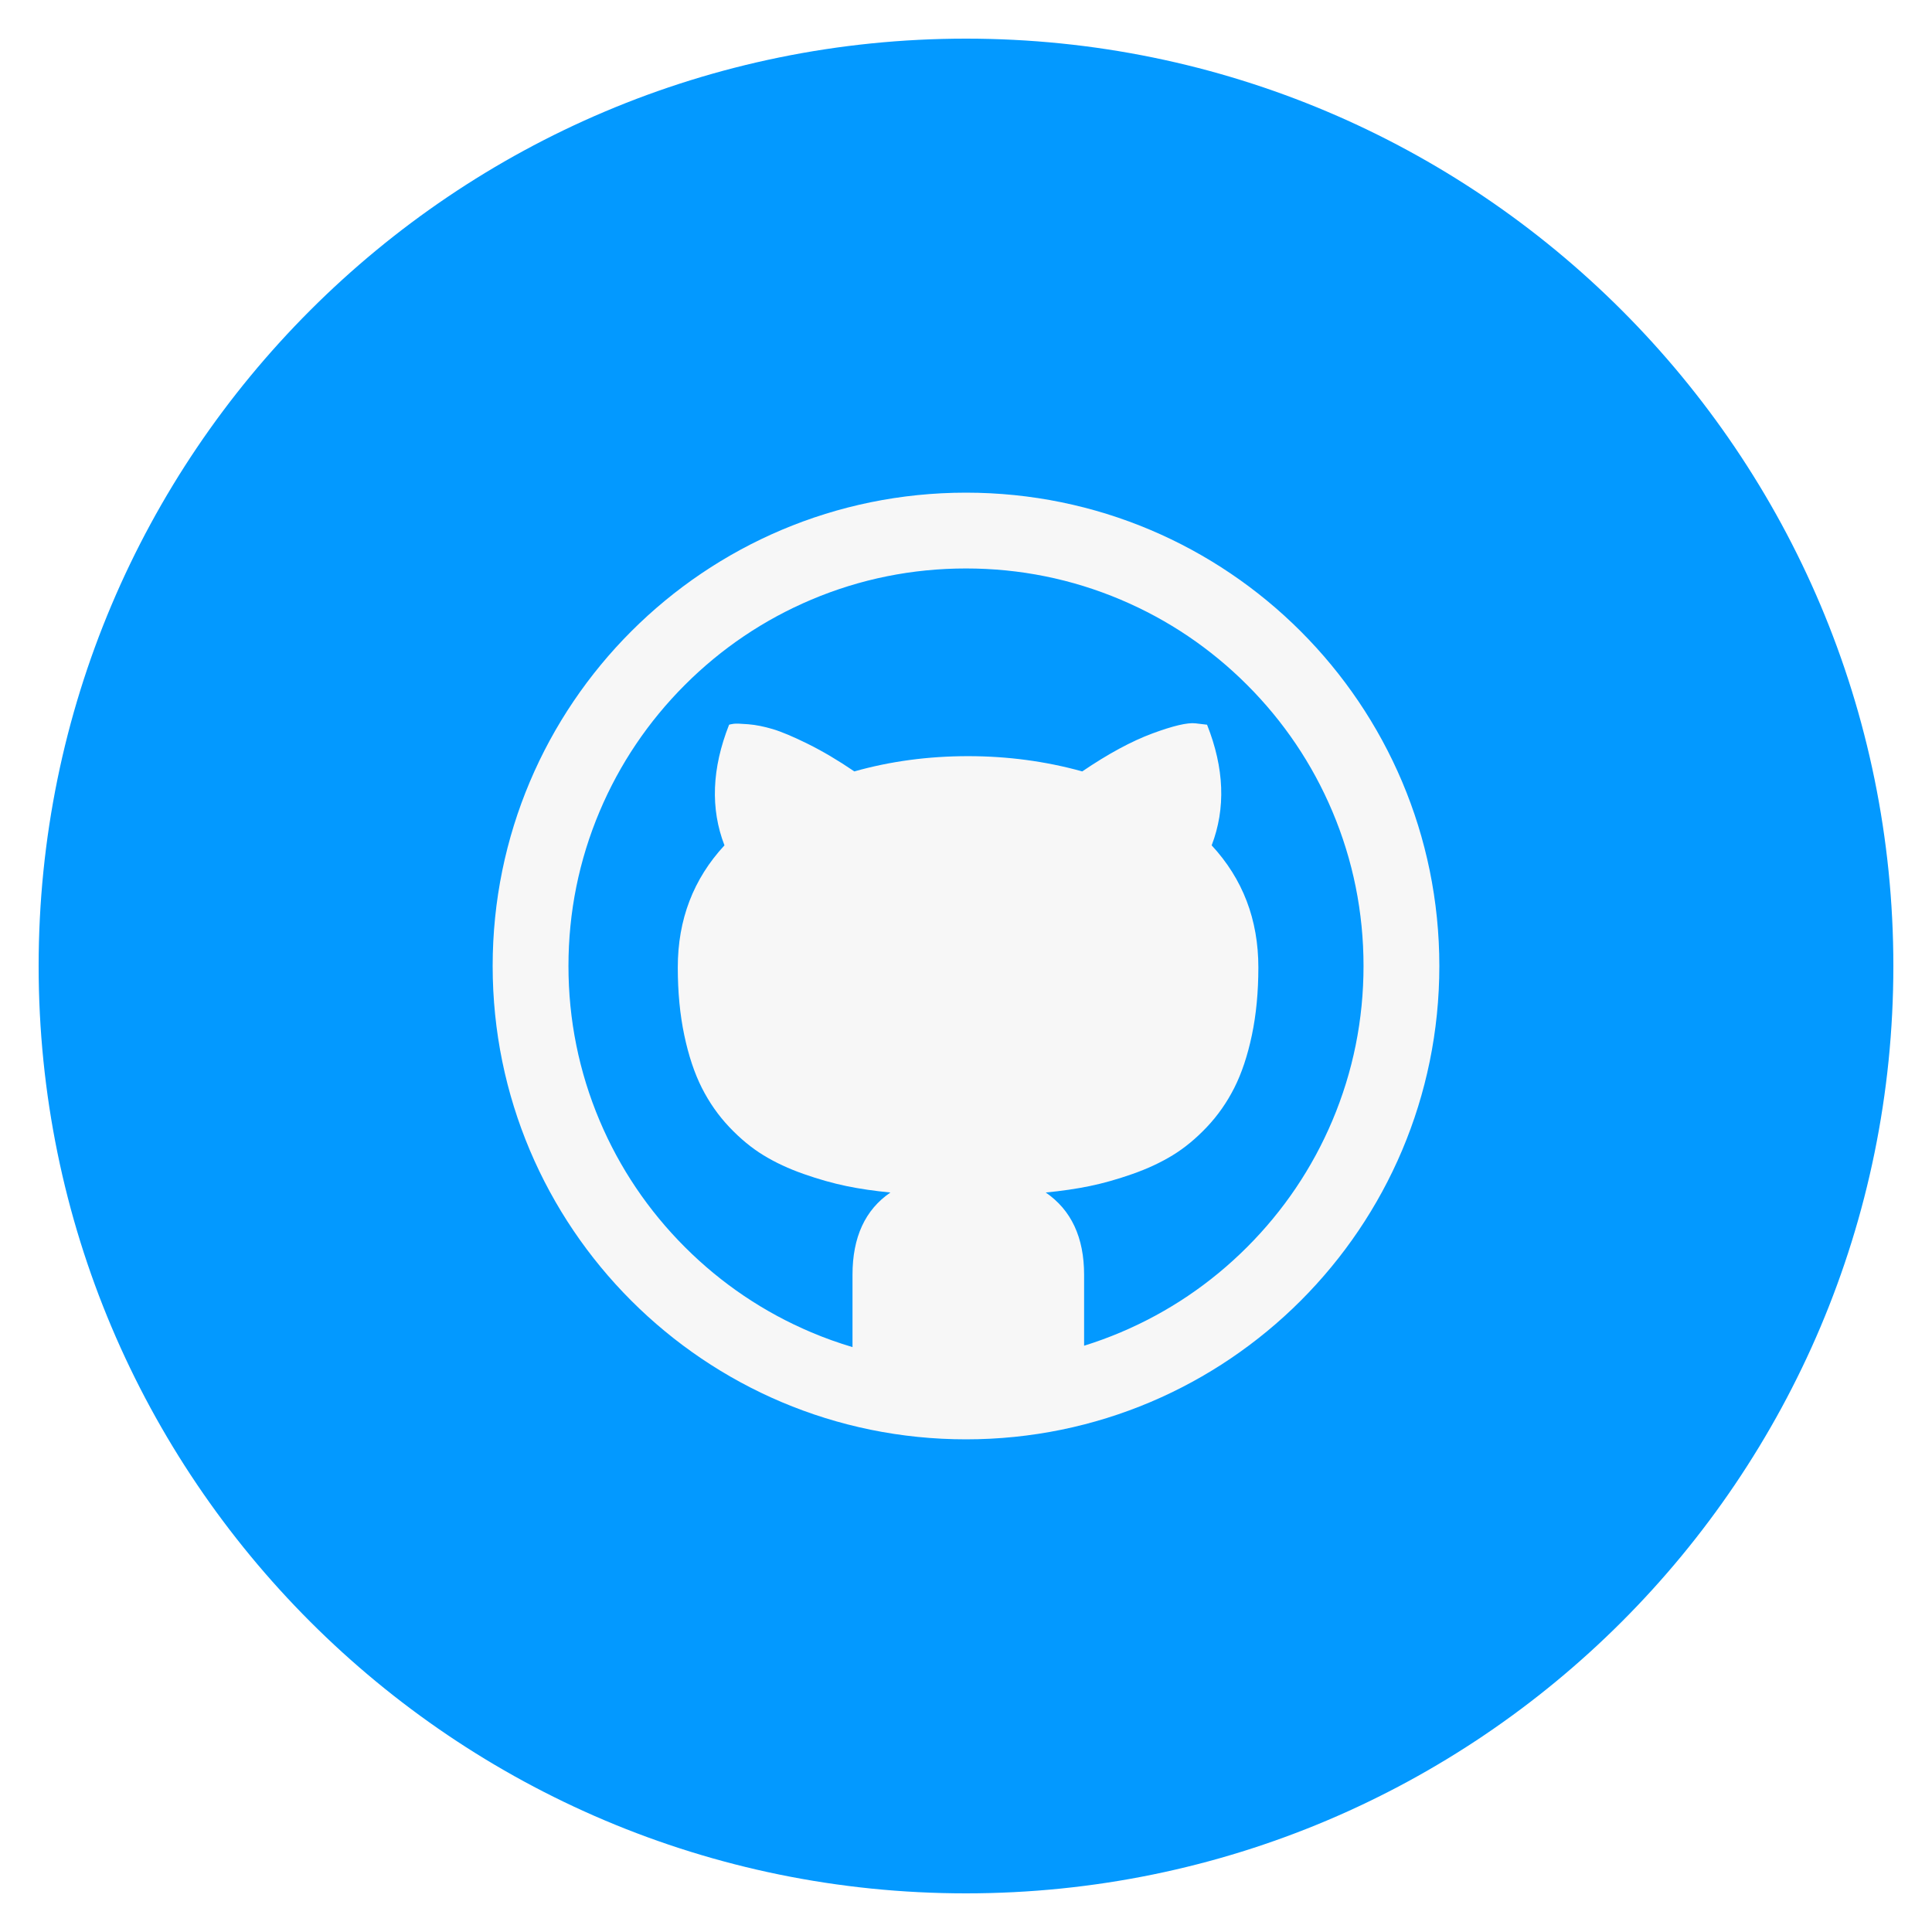
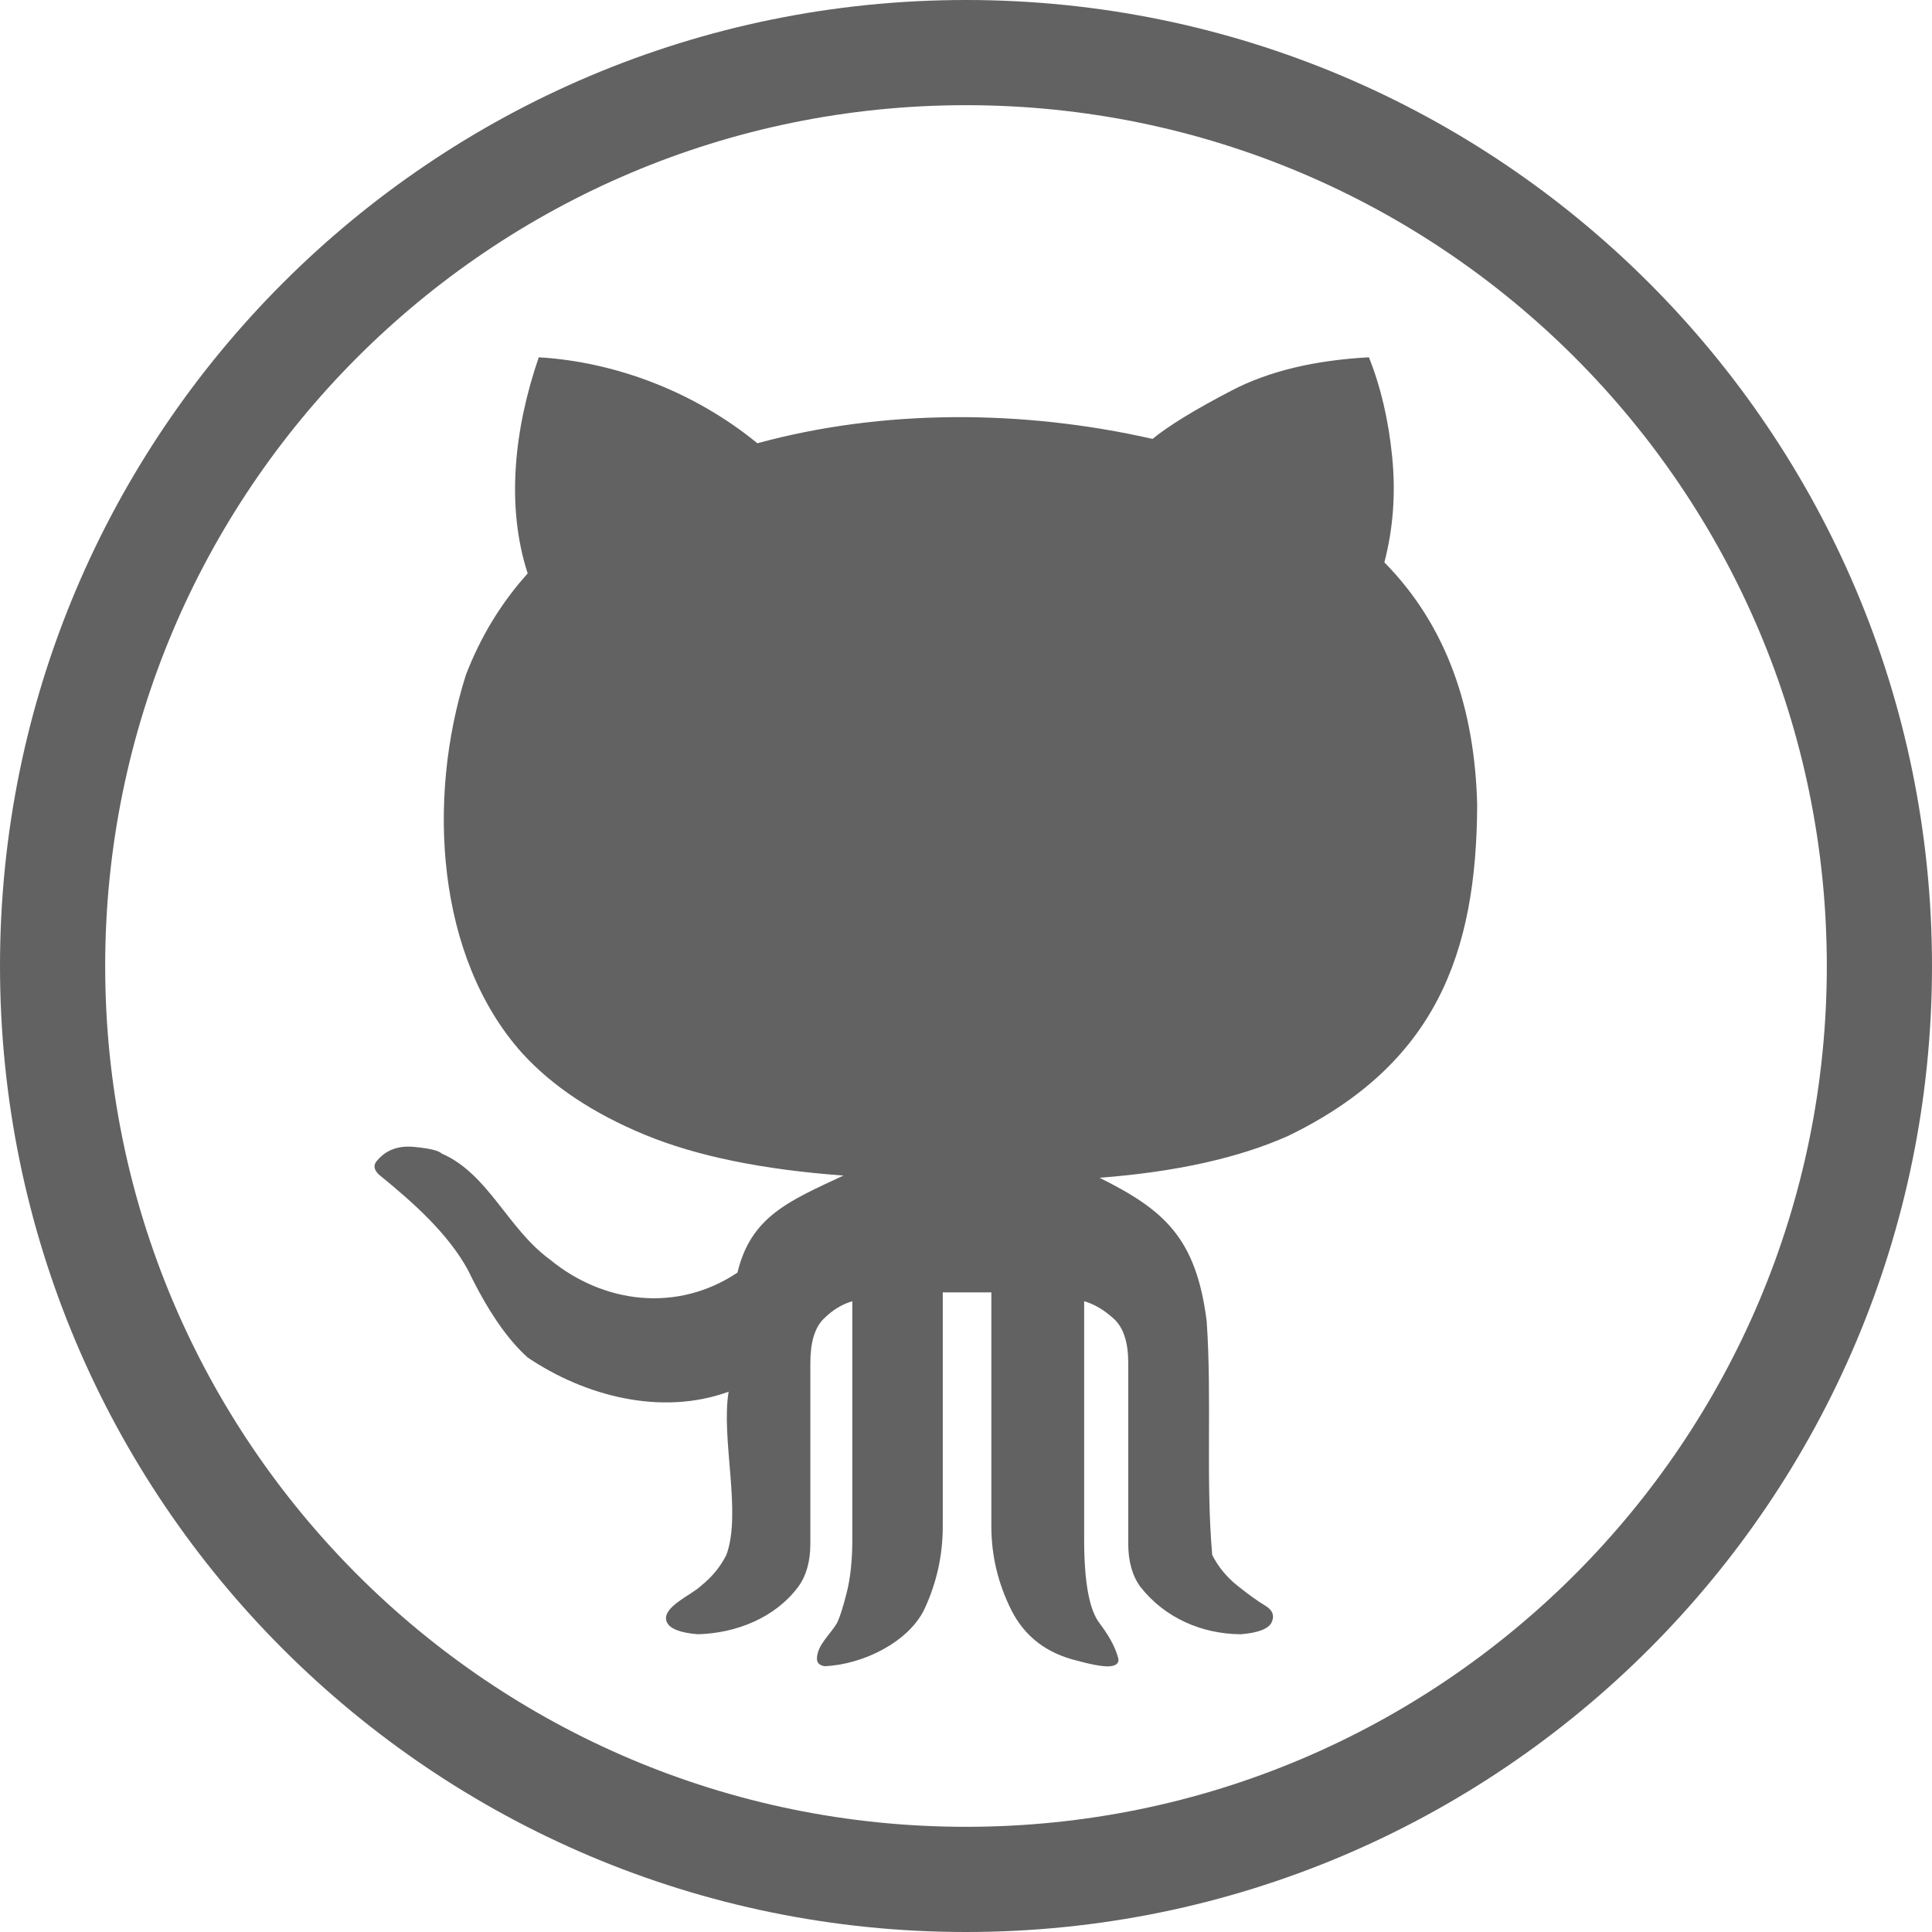
- <svg xmlns="http://www.w3.org/2000/svg" id="github" class="custom-icon" version="1.1" viewBox="0 0 100 100">
-   <circle class="outer-shape" cx="50" cy="50" r="48" style="opacity: 1; fill: rgb(3, 153, 255);" />
-   <path class="inner-shape" style="opacity:1;fill:#f7f7f7;" transform="translate(25,25) scale(0.5)" d="M50,1C22.938,1,1,22.938,1,50s21.938,49,49,49s49-21.938,49-49S77.062,1,50,1z M79.099,79.099 c-3.782,3.782-8.184,6.75-13.083,8.823c-1.245,0.526-2.509,0.989-3.79,1.387v-7.344c0-3.86-1.324-6.699-3.972-8.517 c1.659-0.16,3.182-0.383,4.57-0.67c1.388-0.287,2.855-0.702,4.402-1.245c1.547-0.543,2.935-1.189,4.163-1.938 c1.228-0.75,2.409-1.723,3.541-2.919s2.082-2.552,2.847-4.067s1.372-3.334,1.818-5.455c0.446-2.121,0.67-4.458,0.67-7.01 c0-4.945-1.611-9.155-4.833-12.633c1.467-3.828,1.308-7.991-0.478-12.489l-1.197-0.143c-0.829-0.096-2.321,0.255-4.474,1.053 c-2.153,0.798-4.57,2.105-7.249,3.924c-3.797-1.053-7.736-1.579-11.82-1.579c-4.115,0-8.039,0.526-11.772,1.579 c-1.69-1.149-3.294-2.097-4.809-2.847c-1.515-0.75-2.727-1.26-3.637-1.532c-0.909-0.271-1.754-0.439-2.536-0.503 c-0.782-0.064-1.284-0.079-1.507-0.048c-0.223,0.031-0.383,0.064-0.478,0.096c-1.787,4.53-1.946,8.694-0.478,12.489 c-3.222,3.477-4.833,7.688-4.833,12.633c0,2.552,0.223,4.889,0.67,7.01c0.447,2.121,1.053,3.94,1.818,5.455 c0.765,1.515,1.715,2.871,2.847,4.067s2.313,2.169,3.541,2.919c1.228,0.751,2.616,1.396,4.163,1.938 c1.547,0.543,3.014,0.957,4.402,1.245c1.388,0.287,2.911,0.511,4.57,0.67c-2.616,1.787-3.924,4.626-3.924,8.517v7.487 c-1.445-0.43-2.869-0.938-4.268-1.53c-4.899-2.073-9.301-5.041-13.083-8.823c-3.782-3.782-6.75-8.184-8.823-13.083 C9.934,60.948,8.847,55.56,8.847,50s1.087-10.948,3.231-16.016c2.073-4.899,5.041-9.301,8.823-13.083s8.184-6.75,13.083-8.823 C39.052,9.934,44.44,8.847,50,8.847s10.948,1.087,16.016,3.231c4.9,2.073,9.301,5.041,13.083,8.823 c3.782,3.782,6.75,8.184,8.823,13.083c2.143,5.069,3.23,10.457,3.23,16.016s-1.087,10.948-3.231,16.016 C85.848,70.915,82.88,75.317,79.099,79.099L79.099,79.099z" />
+ <svg xmlns="http://www.w3.org/2000/svg" width="1200" height="1200" preserveAspectRatio="xMidYMid meet" viewBox="0 0 1200 1200" style="-ms-transform: rotate(360deg); -webkit-transform: rotate(360deg); transform: rotate(360deg);">
+   <path d="M600 0C268.629 0 0 268.629 0 600s268.629 600 600 600s600-268.629 600-600S931.371 0 600 0zm0 65.332c295.289 0 534.668 239.379 534.668 534.668S895.289 1134.668 600 1134.668S65.332 895.289 65.332 600S304.711 65.332 600 65.332zM334.644 221.924c-15.228 44.26-20.507 92.298-6.885 134.253c-16.457 18.264-29.235 39.243-38.379 62.988c-24.371 77.026-18.418 175.425 34.937 234.961c18.743 20.548 44.172 37.441 76.172 50.684c31.999 13.241 73.127 21.688 123.413 25.343c-33.751 15.771-57.543 25.406-65.846 60.277c-37.646 25.156-83.427 19.153-116.602-8.203c-26.217-19.143-38.094-53.164-67.163-65.771c-1.828-1.826-7.539-3.188-17.139-4.103c-9.6-.913-17.146 1.811-22.632 8.203c-2.743 2.739-2.541 5.666.659 8.862c22.006 17.897 43.187 36.867 55.591 59.619c11.886 24.657 24.188 42.711 36.987 54.126c35.507 23.993 83.126 36.476 124.806 21.24c-4.86 29.329 8.252 75.13-1.393 101.367c-3.658 7.306-8.89 13.71-15.747 19.188c-6.111 5.962-25.06 13.42-21.24 22.56c1.828 4.108 8.219 6.631 19.189 7.544c24.151-.616 48.193-10.382 62.402-29.443c5.028-6.85 7.544-15.774 7.544-26.733V846.607c0-12.785 2.717-21.913 8.203-27.394c5.484-5.479 11.471-9.16 17.87-10.985v147.948c0 12.785-1.155 23.753-3.441 32.886c-2.286 9.134-4.324 15.536-6.152 19.189c-4.197 7.039-12.221 13.535-12.378 21.899c0 2.738 1.635 4.305 4.834 4.761c24.021-1.042 51.889-15.133 61.67-34.938c7.771-16.438 11.646-33.736 11.646-52.002V802.734h30.176v145.238c0 18.266 4.149 35.563 12.378 52.002s21.962 27.002 41.162 31.567c10.057 2.74 16.85 3.826 20.508 3.369c3.657-.457 5.291-2.021 4.834-4.761c-2.202-8.299-6.791-15.397-11.646-21.899c-6.4-8.219-9.596-25.591-9.596-52.075V808.229c6.4 1.825 12.588 5.507 18.53 10.985c5.942 5.479 8.862 14.607 8.862 27.394v112.279c0 10.959 2.515 19.885 7.544 26.733c15.283 19.437 38.314 29.297 62.401 29.443c10.973-.913 17.361-3.436 19.189-7.544c1.828-4.109.47-7.516-4.102-10.255s-10.281-6.824-17.14-12.305c-6.857-5.479-12.09-11.884-15.747-19.188c-4.104-47.109-.104-97.608-3.441-145.239c-6.589-51.979-26.597-69.079-66.504-88.989c47.543-3.653 86.633-12.376 117.261-26.074c91.558-44.484 116.875-113.258 117.261-205.443c-1.444-59.33-18.57-111.086-57.642-150.732c5.484-21.004 7.12-42.867 4.834-65.698c-2.286-22.831-7.115-43.405-14.43-61.67c-33.824 1.826-62.174 8.635-85.033 20.508c-22.857 11.873-39.31 21.957-49.365 30.176c-81.016-18.393-167.743-18.503-245.436 2.71c-39.748-32.517-89.018-50.632-135.784-53.396z" fill="#626262" />
+   <rect x="0" y="0" width="1200" height="1200" fill="rgba(0, 0, 0, 0)" />
</svg>
